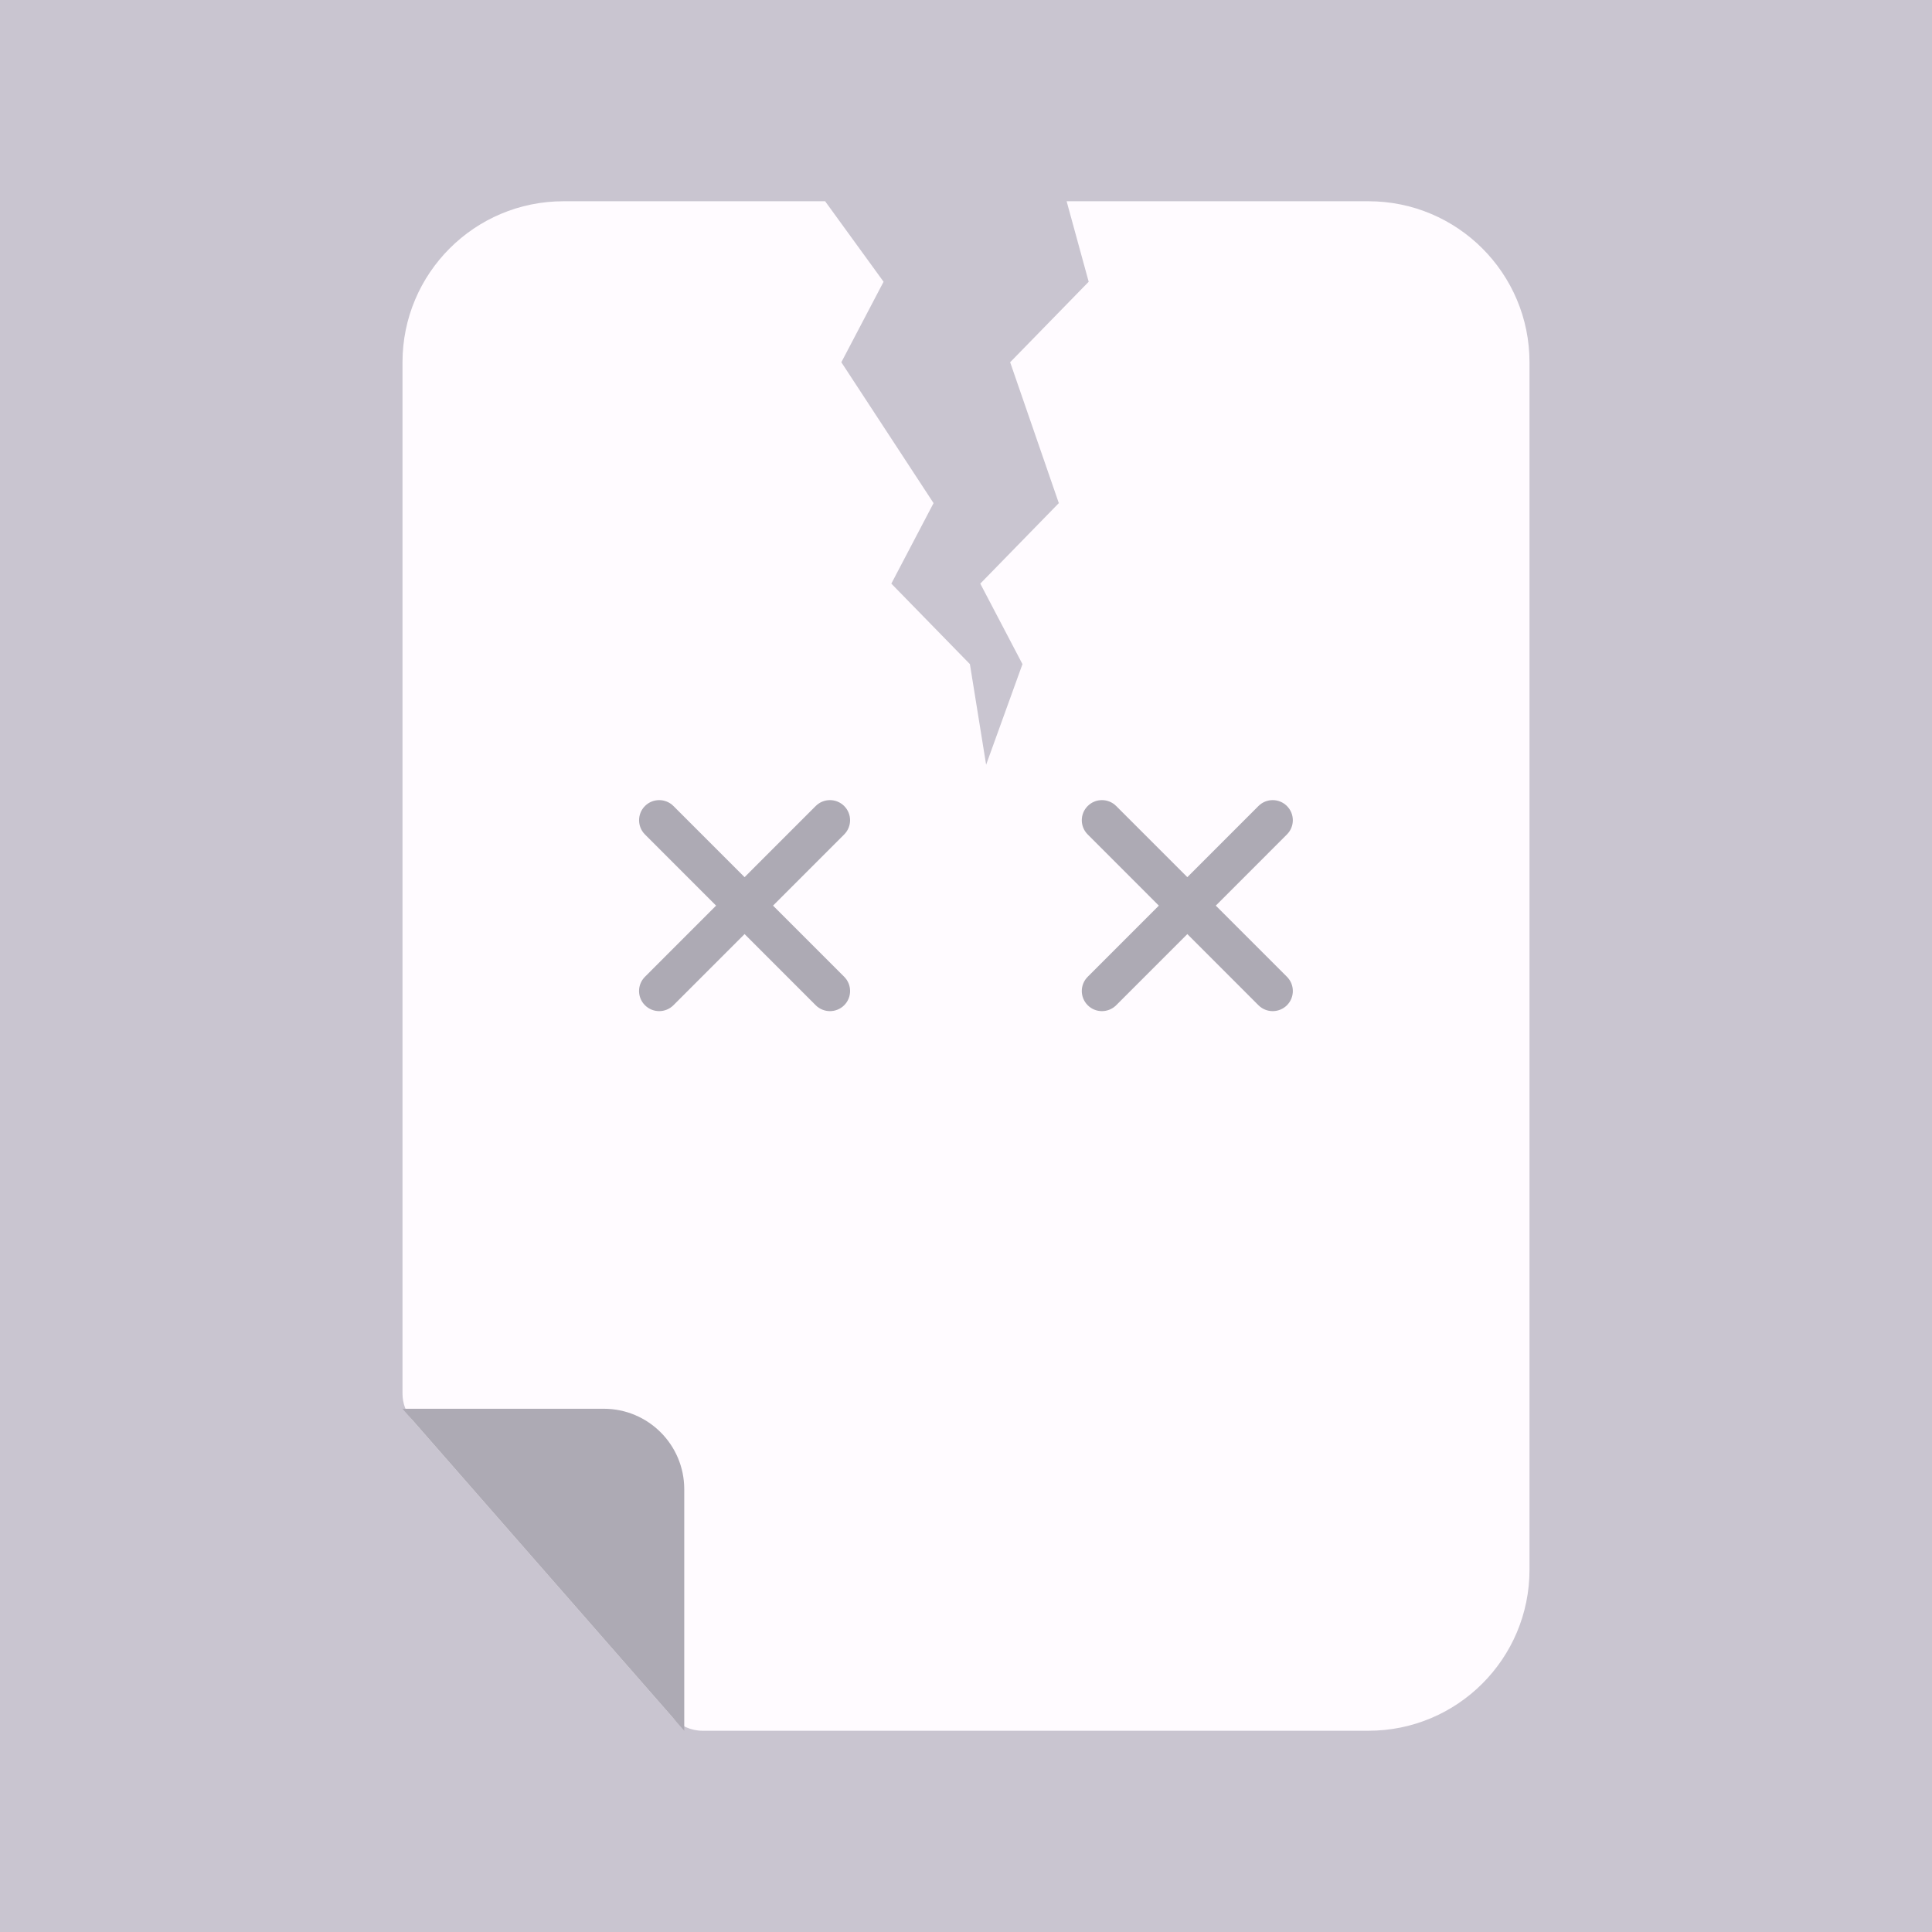
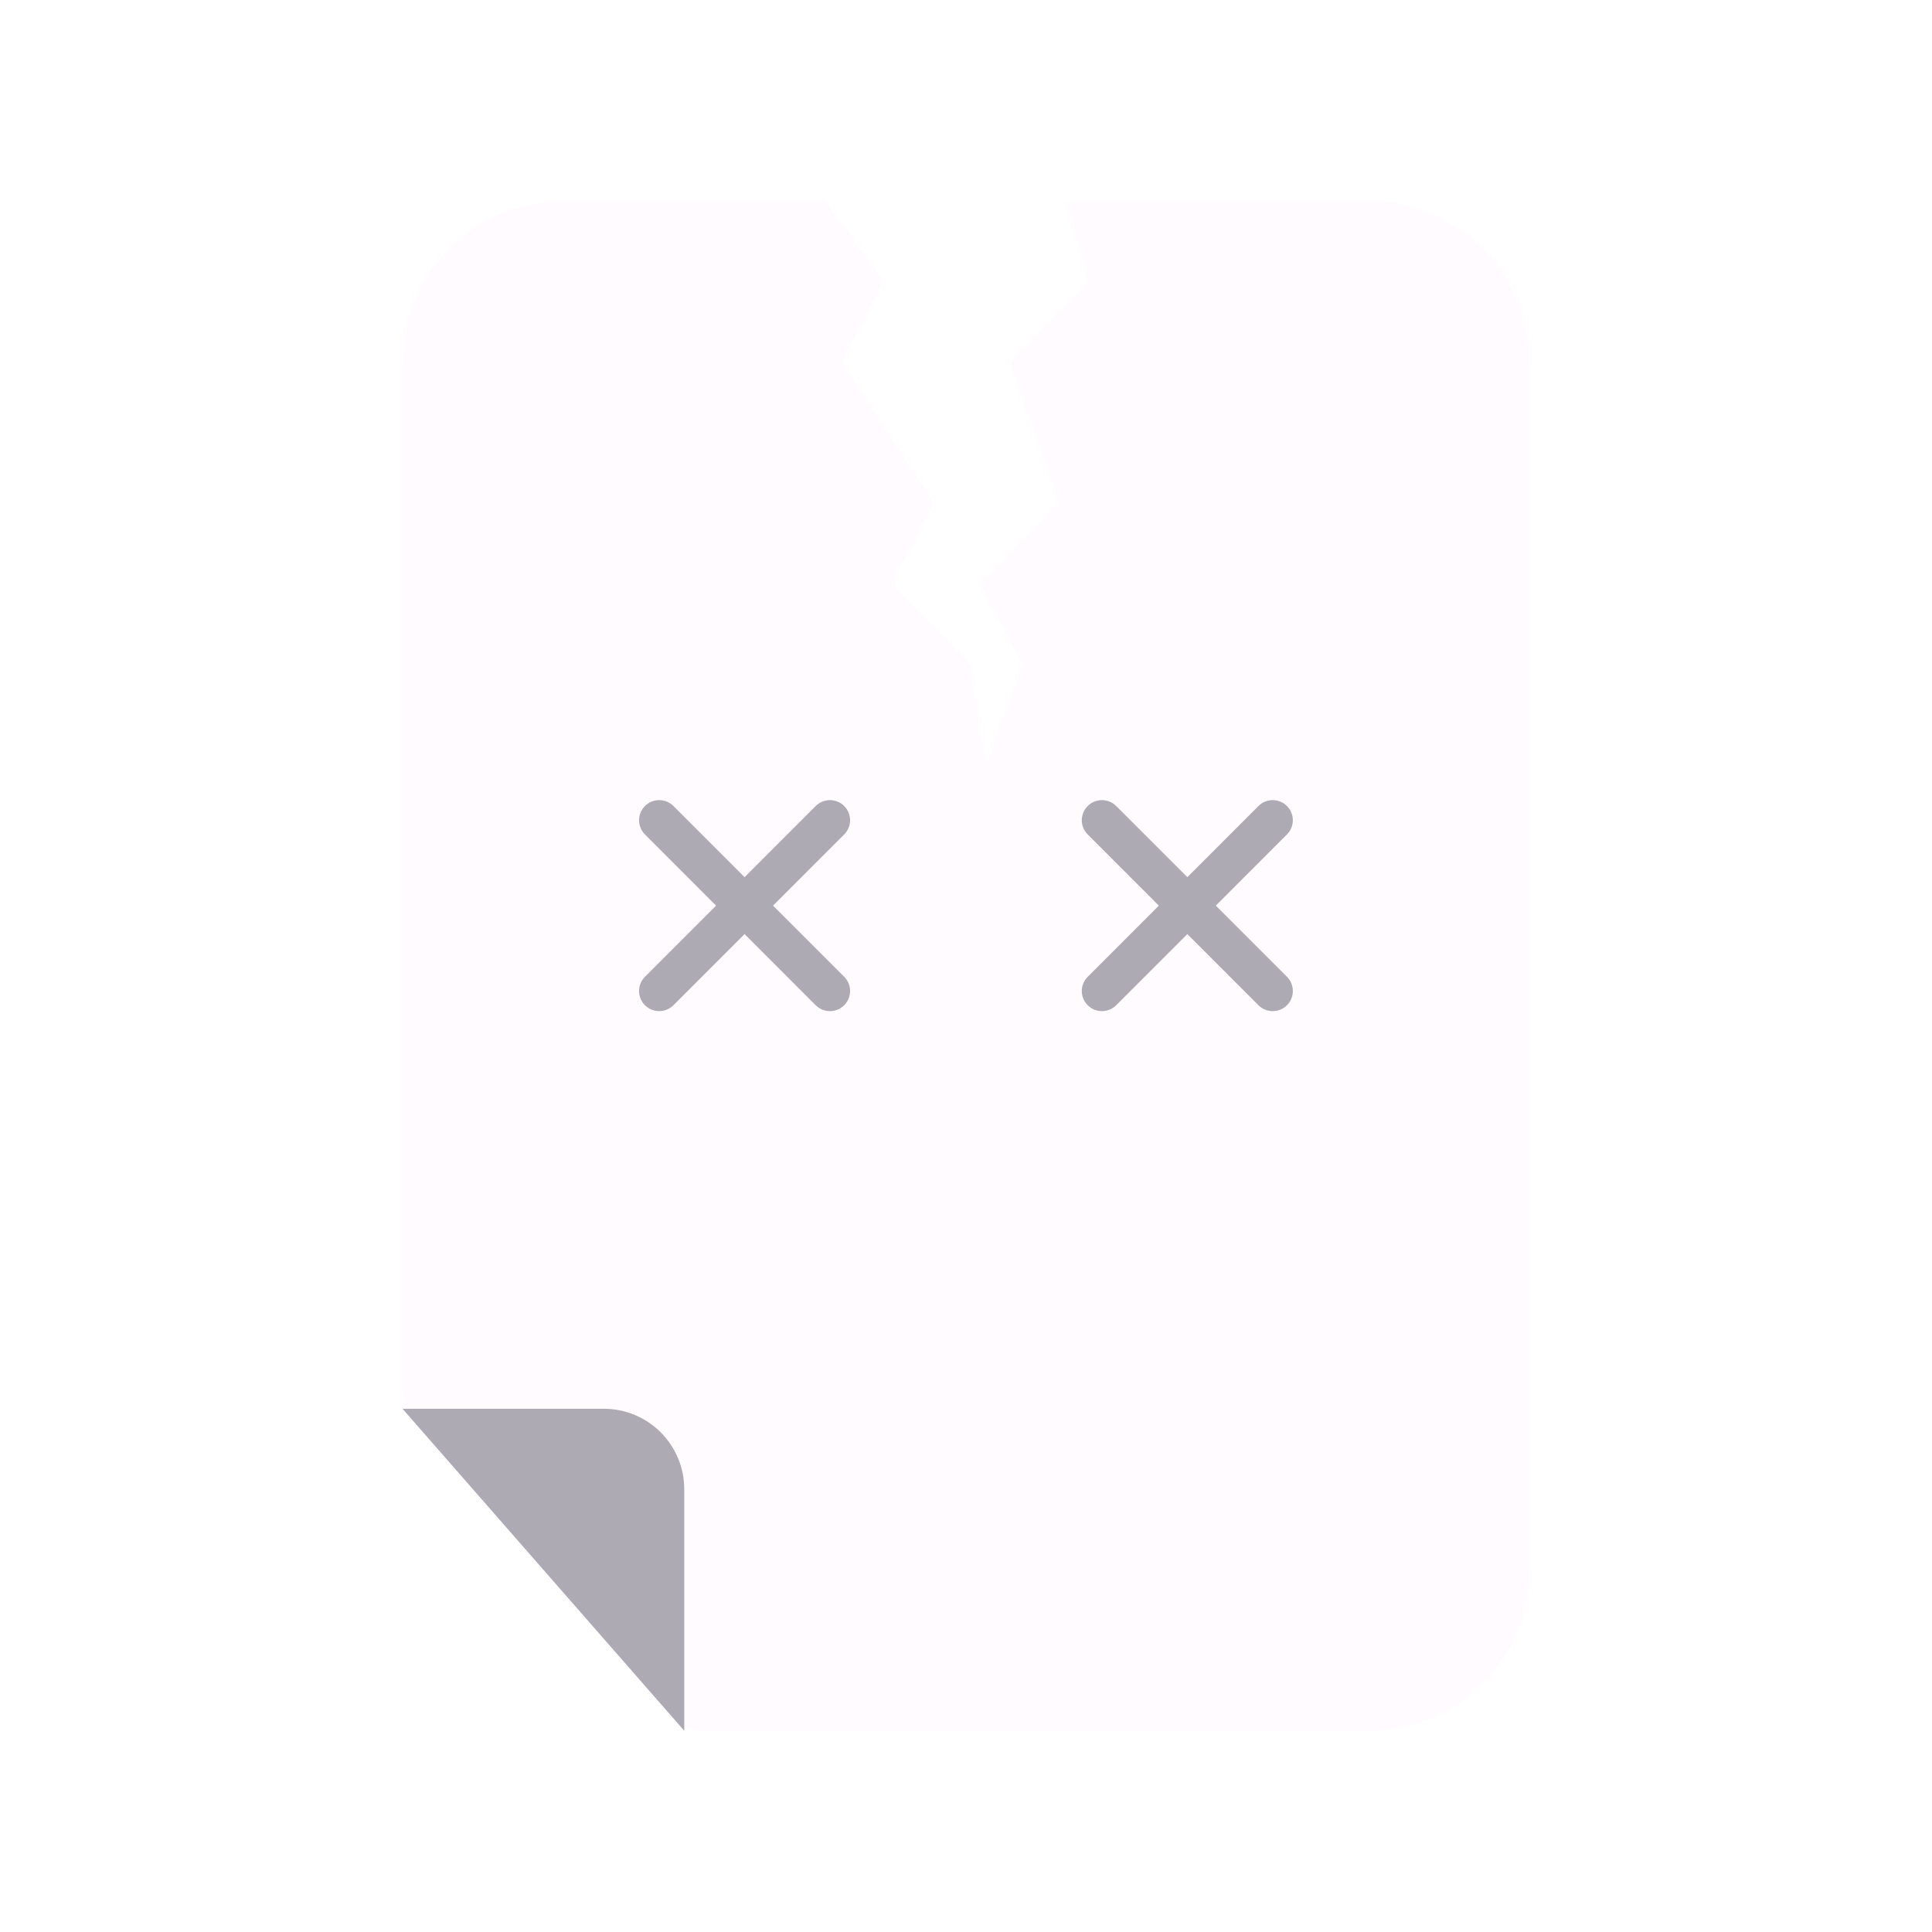
<svg xmlns="http://www.w3.org/2000/svg" width="48" height="48" viewBox="0 0 48 48" fill="none">
-   <rect width="48" height="48" fill="#C9C5D0" />
  <path d="M10 9C10 6.791 11.791 5 14 5H17L20.5 5L21.952 7L20.903 9L23.194 12.5L22.145 14.5L24.097 16.5L24.5 19L25.403 16.5L24.355 14.5L26.306 12.5L25.097 9L27.048 7L26.5 5H31L34 5C36.209 5 38 6.791 38 9V17V25V39C38 41.209 36.209 43 34 43H24H17.454C17.165 43 16.891 42.876 16.701 42.658L10.247 35.283C10.088 35.1 10 34.867 10 34.624V25L10 9Z" fill="#FFFBFF" />
  <path d="M10 35L17 43V37C17 35.895 16.105 35 15 35H10Z" fill="#ADAAB4" />
  <path fill-rule="evenodd" clip-rule="evenodd" d="M16.024 20.025C15.829 20.22 15.829 20.537 16.024 20.732L17.791 22.5L16.024 24.268C15.828 24.463 15.828 24.78 16.024 24.975C16.219 25.17 16.535 25.17 16.731 24.975L18.499 23.207L20.266 24.975C20.462 25.17 20.778 25.17 20.974 24.975C21.169 24.78 21.169 24.463 20.974 24.268L19.206 22.5L20.973 20.732C21.169 20.537 21.169 20.22 20.973 20.025C20.778 19.83 20.462 19.83 20.266 20.025L18.499 21.793L16.731 20.025C16.536 19.83 16.219 19.83 16.024 20.025Z" fill="#ADAAB4" />
  <path fill-rule="evenodd" clip-rule="evenodd" d="M27.024 20.025C26.828 20.22 26.828 20.537 27.024 20.732L28.791 22.5L27.024 24.268C26.828 24.463 26.828 24.78 27.024 24.975C27.219 25.17 27.535 25.17 27.731 24.975L29.499 23.207L31.266 24.975C31.462 25.17 31.778 25.17 31.974 24.975C32.169 24.78 32.169 24.463 31.974 24.268L30.206 22.5L31.973 20.732C32.169 20.537 32.169 20.22 31.973 20.025C31.778 19.83 31.462 19.83 31.266 20.025L29.499 21.793L27.731 20.025C27.536 19.83 27.219 19.83 27.024 20.025Z" fill="#ADAAB4" />
</svg>
